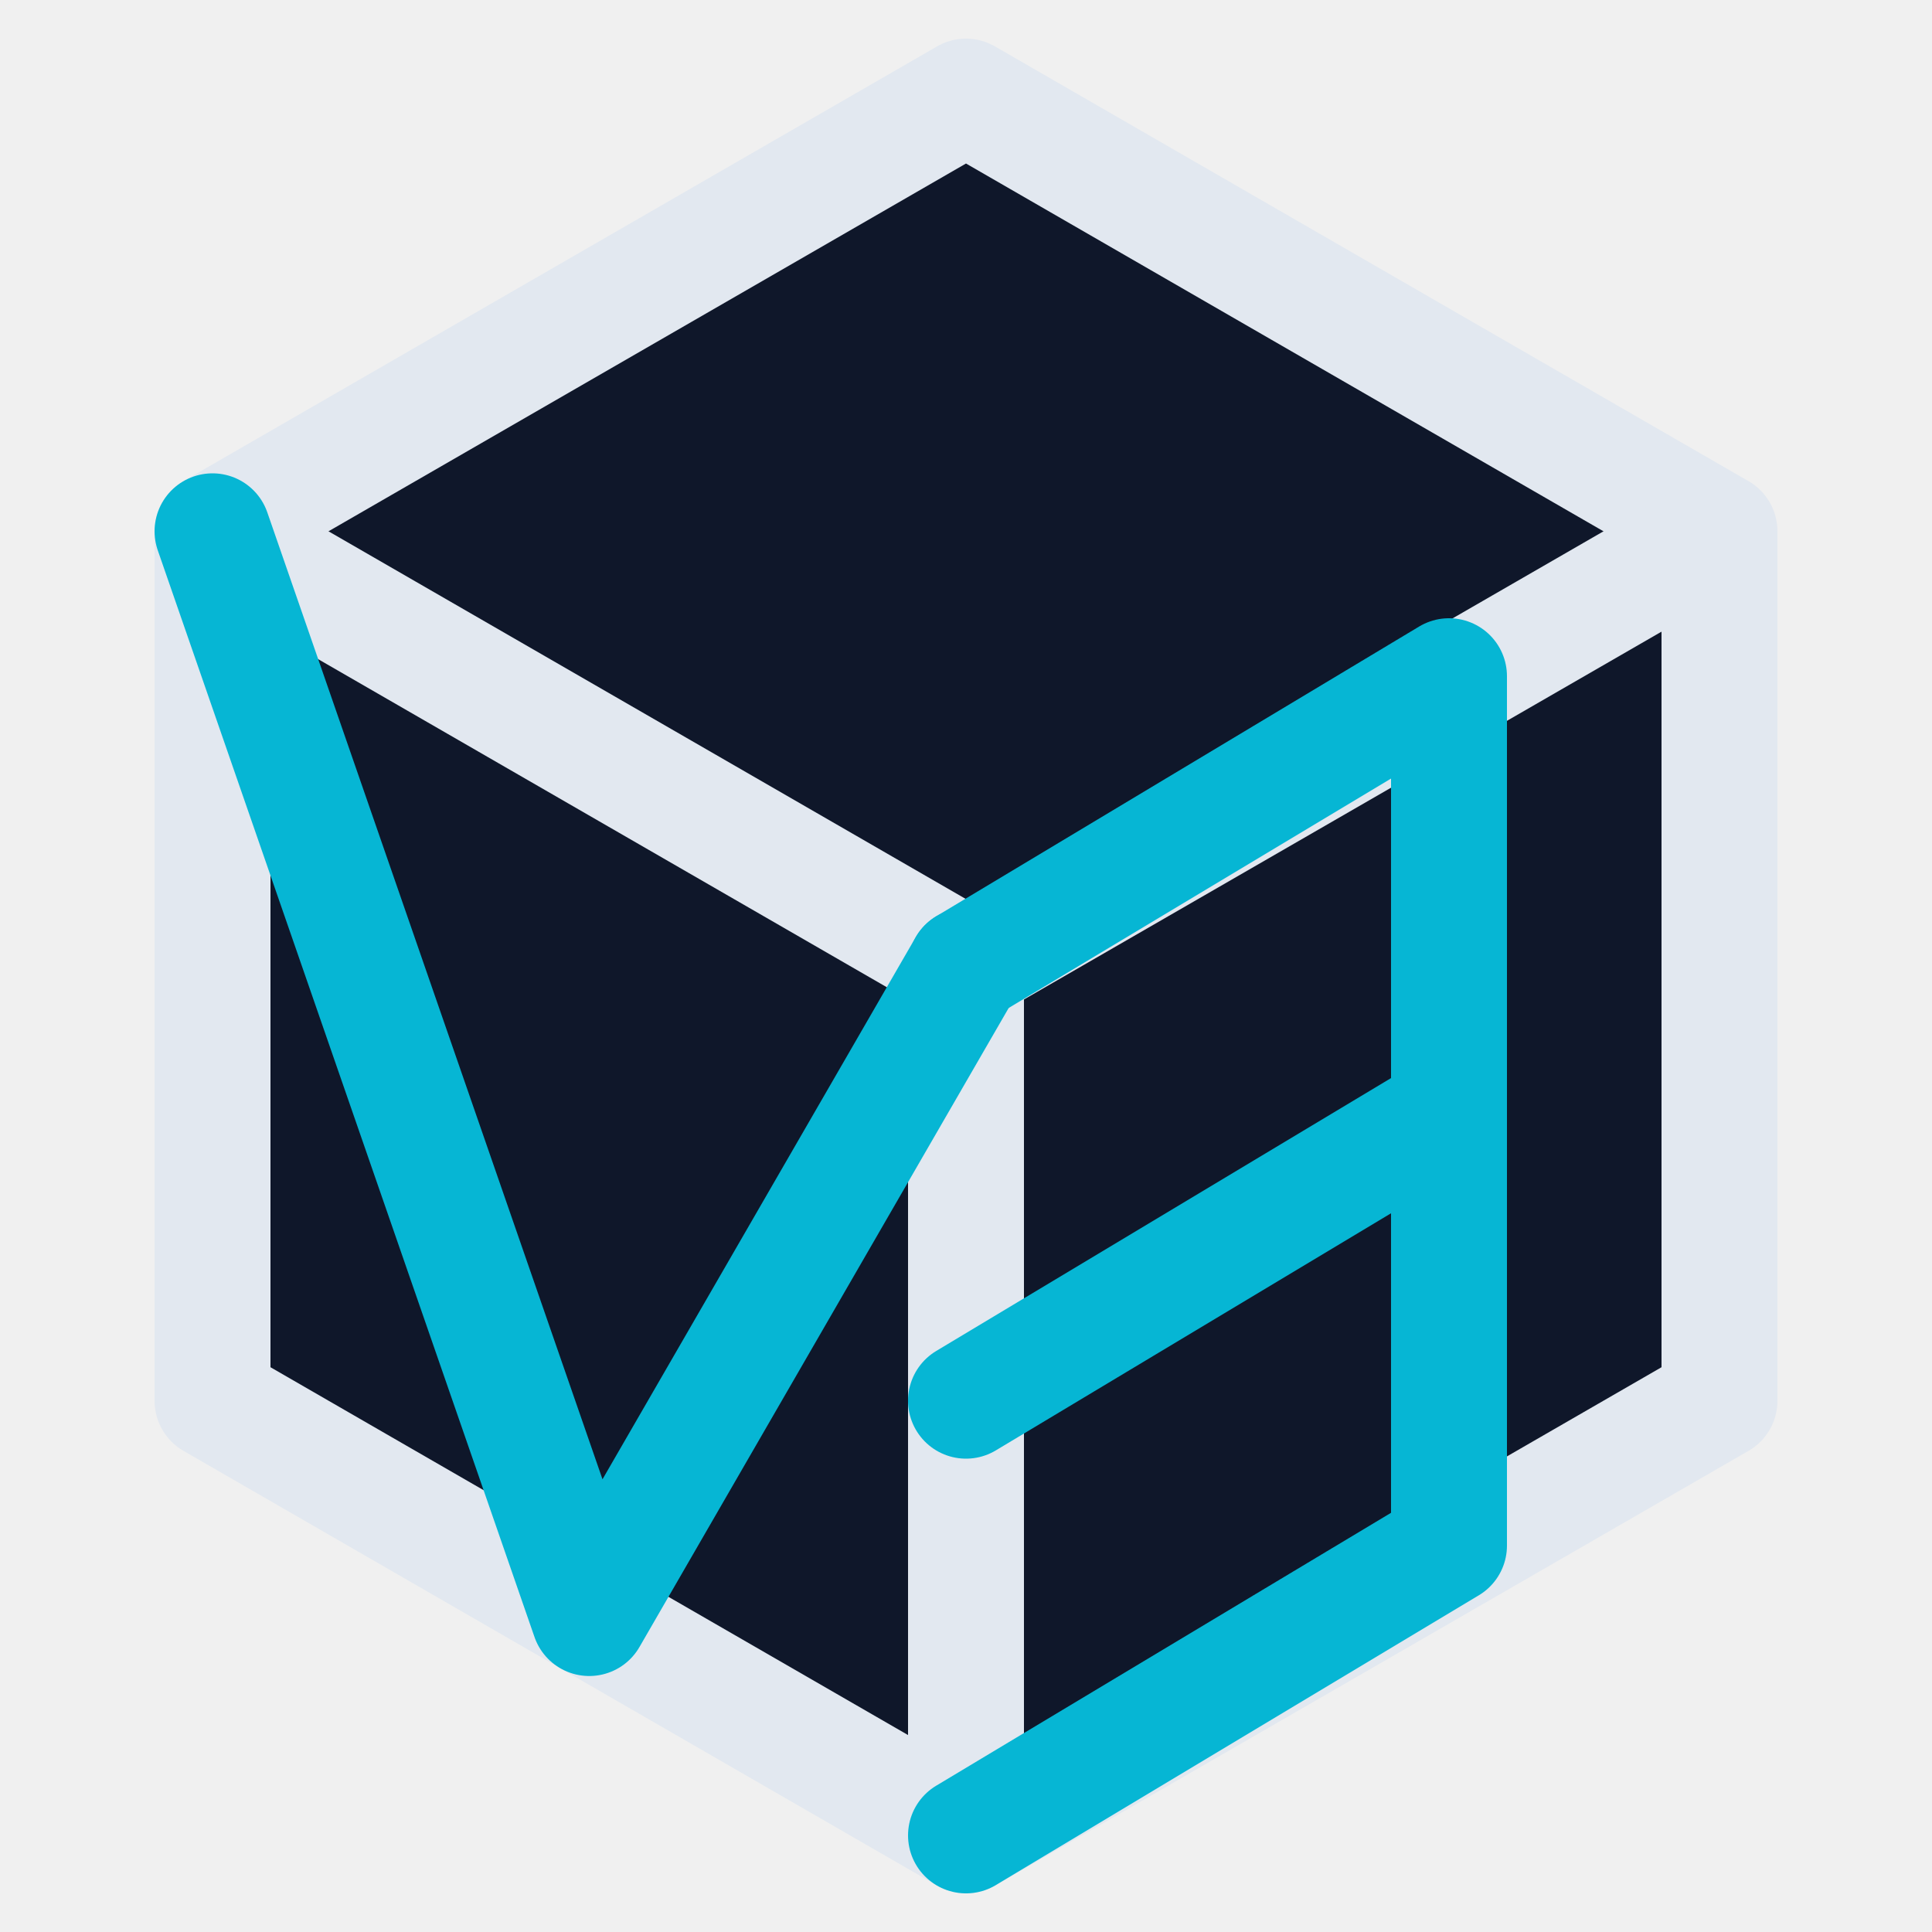
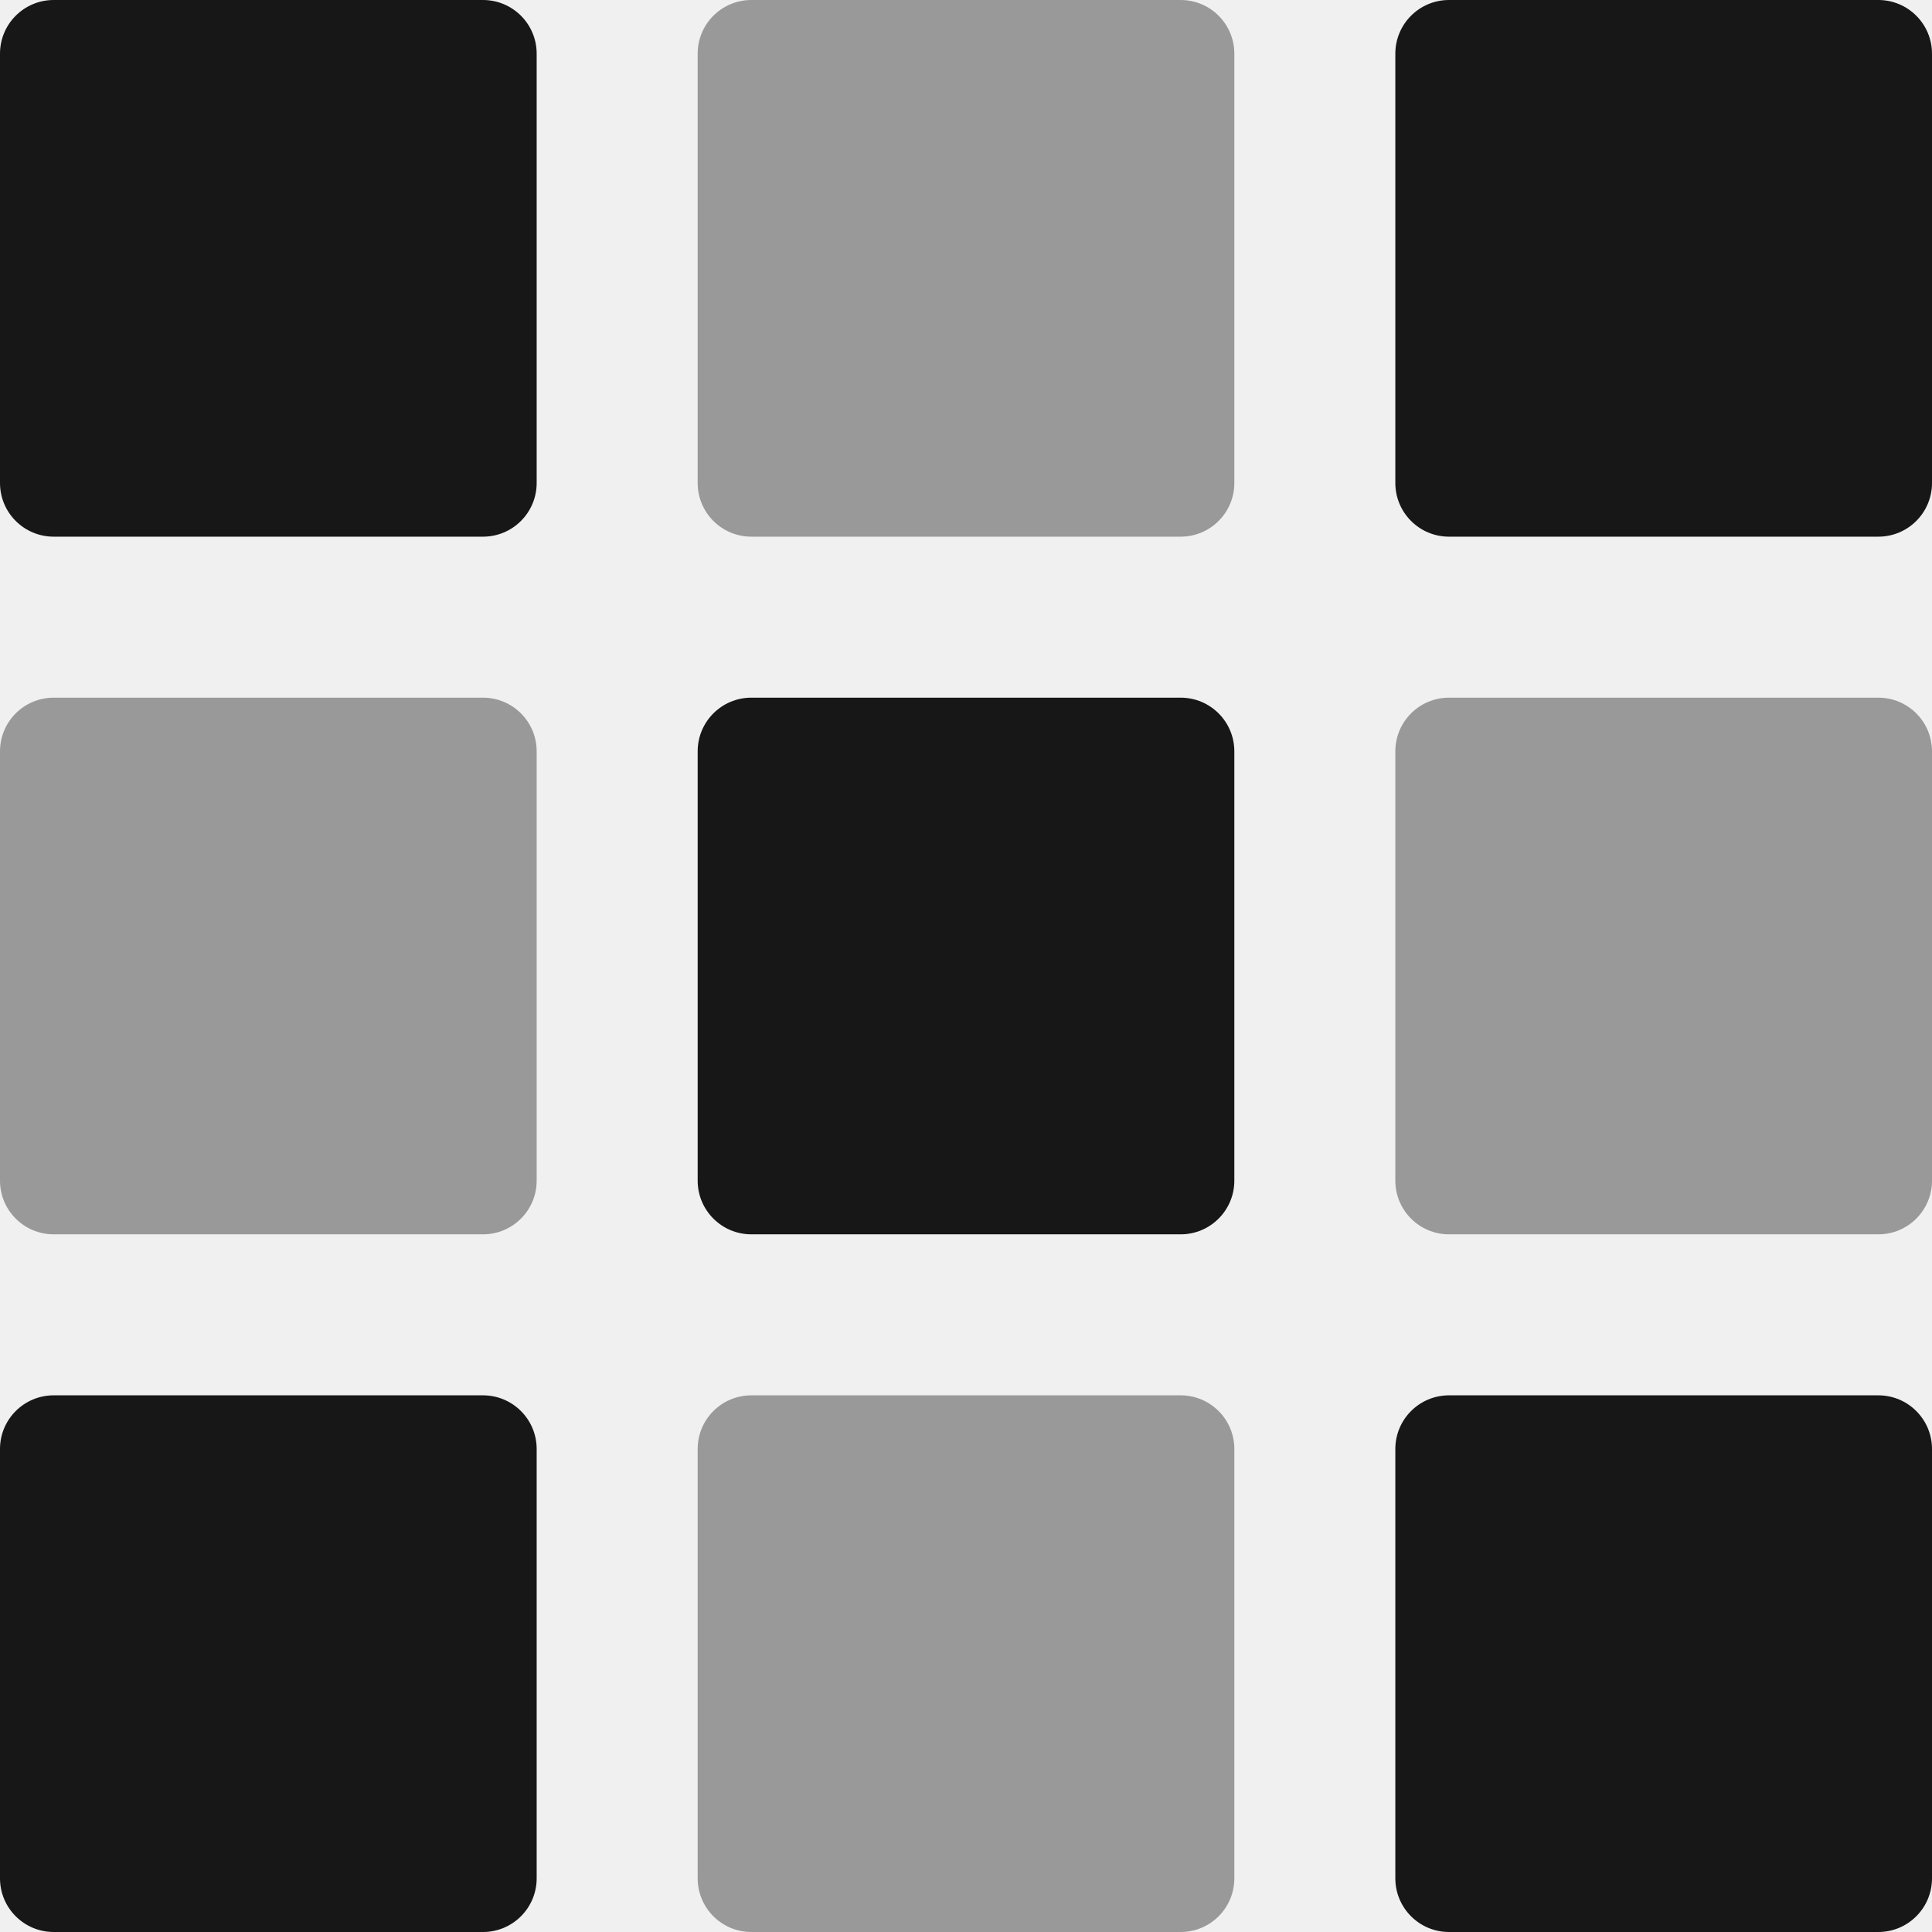
- <svg xmlns="http://www.w3.org/2000/svg" viewBox="0 0 100 100">
-   <polygon points="50,5 89,27.5 89,72.5 50,95 11,72.5 11,27.5" fill="#0F172A" stroke="#E2E8F0" stroke-width="6" stroke-linejoin="round" />
-   <polyline points="11,27.5 50,50 89,27.5" fill="none" stroke="#E2E8F0" stroke-width="6" stroke-linejoin="round" />
-   <line x1="50" y1="50" x2="50" y2="95" stroke="#E2E8F0" stroke-width="6" stroke-linecap="round" />
-   <polyline points="11,27.5 30.5,83.75 50,50" fill="none" stroke="#06B6D4" stroke-width="6" stroke-linejoin="round" stroke-linecap="round" />
-   <path d="M 50 50 L 75 35 L 75 57.5 L 50 72.5 L 75 57.5 L 75 80 L 50 95" fill="none" stroke="#06B6D4" stroke-width="6" stroke-linejoin="round" stroke-linecap="round" />
+ <svg xmlns="http://www.w3.org/2000/svg" viewBox="0 0 72 72">
+   <style>
+     .box { fill: #171717; }
+     .box-light { fill: #171717; opacity: 0.4; }
+     @media (prefers-color-scheme: dark) {
+       .box { fill: #ffffff; }
+       .box-light { fill: #ffffff; opacity: 0.4; }
+     }
+   </style>
+   <rect class="box" x="0" y="0" width="20" height="20" rx="2" />
+   <rect class="box-light" x="26" y="0" width="20" height="20" rx="2" />
+   <rect class="box" x="52" y="0" width="20" height="20" rx="2" />
+   <rect class="box-light" x="0" y="26" width="20" height="20" rx="2" />
+   <rect class="box" x="26" y="26" width="20" height="20" rx="2" />
+   <rect class="box-light" x="52" y="26" width="20" height="20" rx="2" />
+   <rect class="box" x="0" y="52" width="20" height="20" rx="2" />
+   <rect class="box-light" x="26" y="52" width="20" height="20" rx="2" />
+   <rect class="box" x="52" y="52" width="20" height="20" rx="2" />
</svg>
